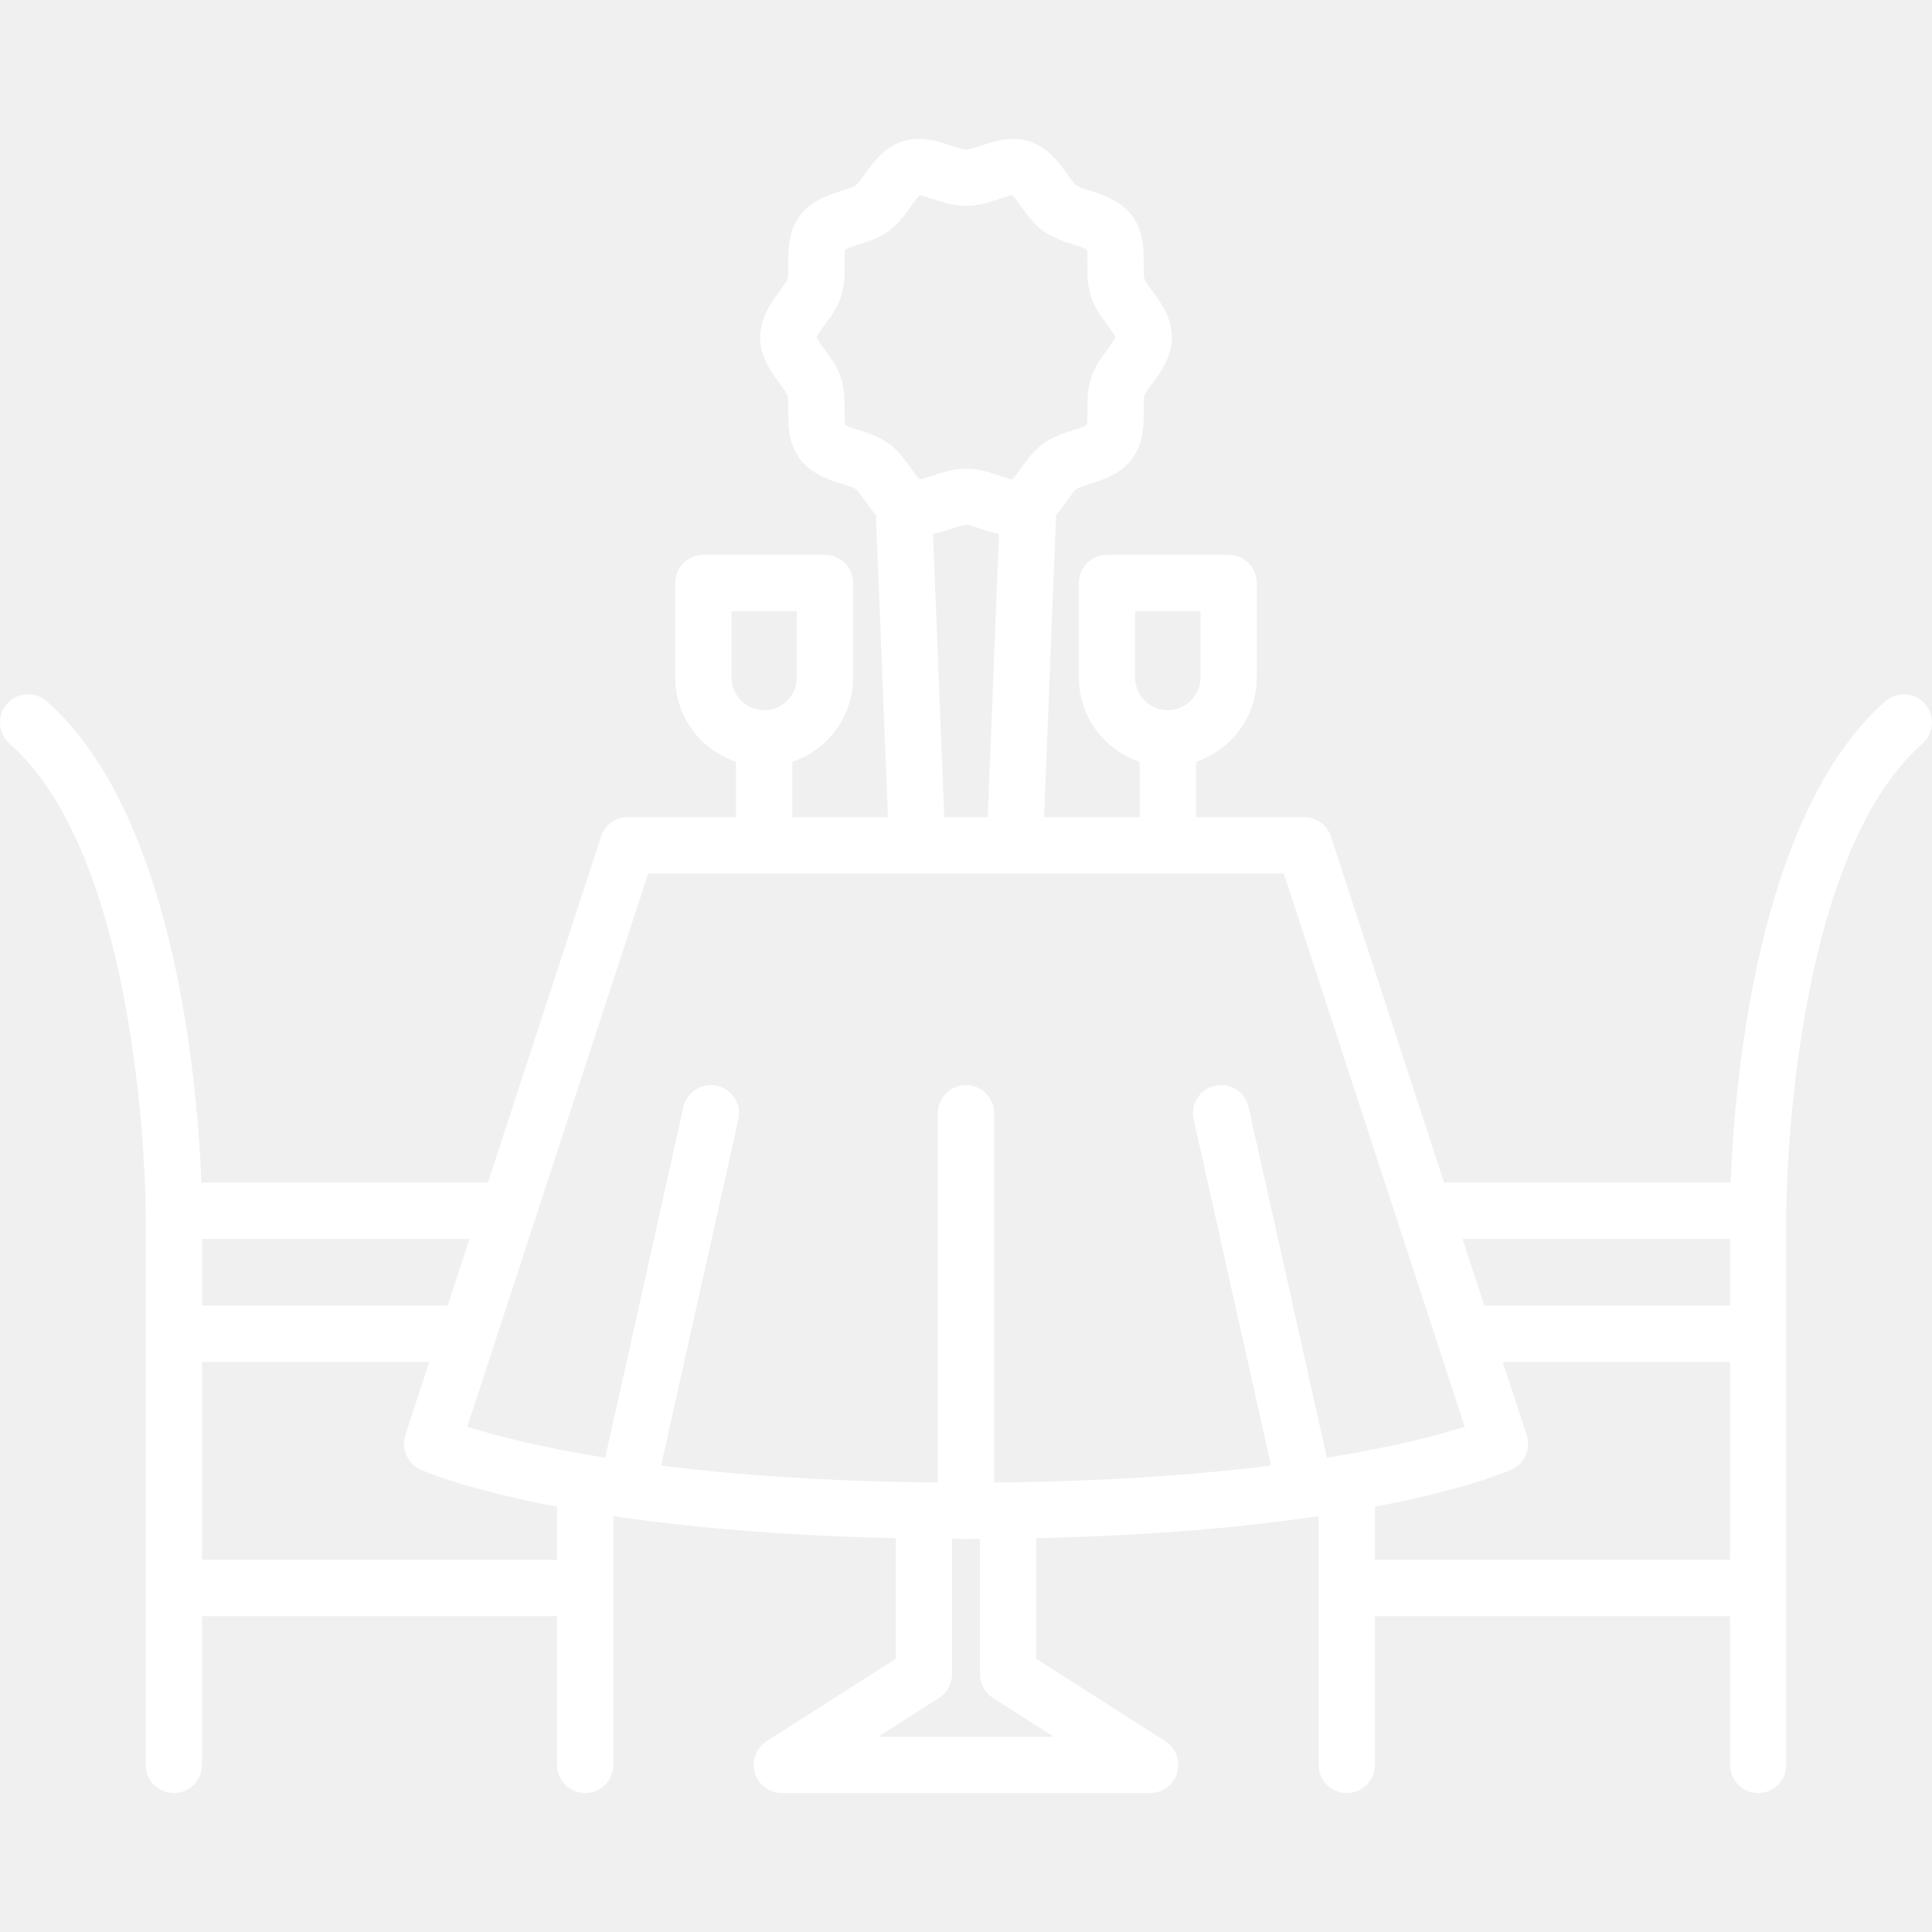
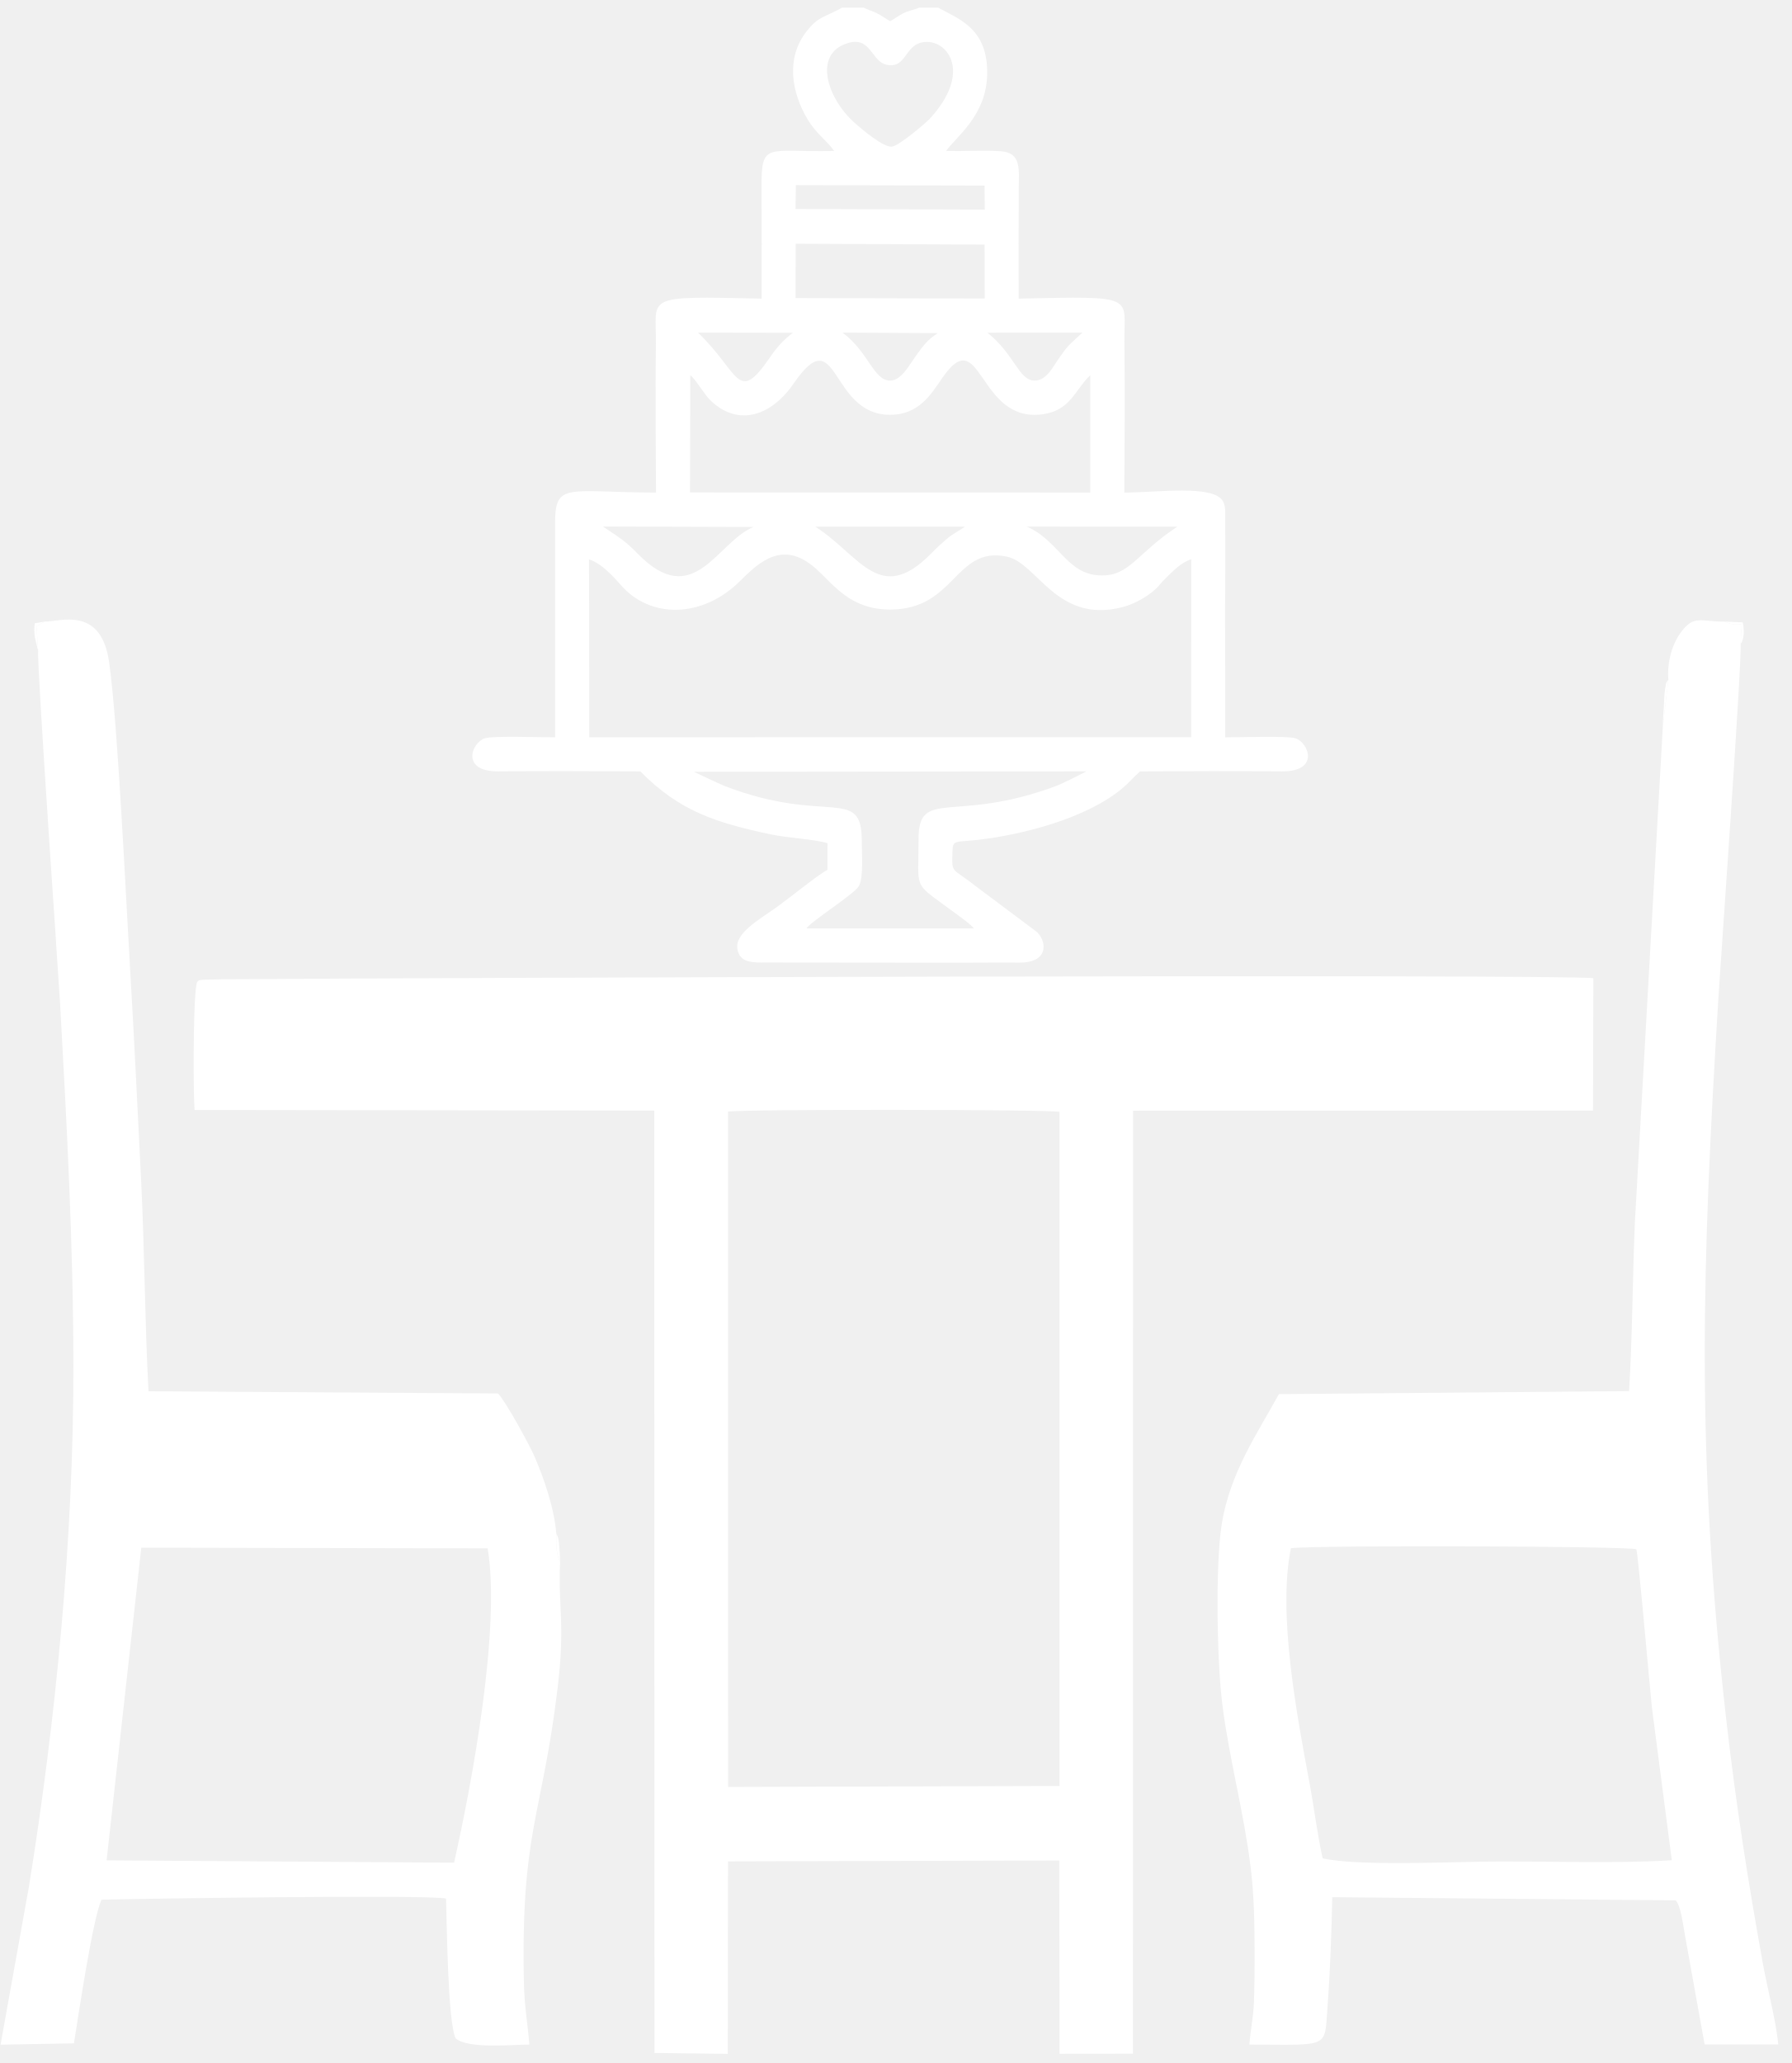
- <svg xmlns="http://www.w3.org/2000/svg" version="1.1" id="Capa_1" x="0px" y="0px" fill="white" viewBox="0 0 411.899 411.899" style="enable-background:new 0 0 411.899 411.899;" xml:space="preserve">
-   <path d="M410.403,150.065c-2.189-2.487-5.982-2.729-8.469-0.539c-27.817,24.493-32.258,83.483-32.964,102.61h-61.089l-24.127-73.786  c-0.807-2.467-3.107-4.136-5.703-4.136h-23.073v-11.798c7.523-2.518,12.967-9.617,12.967-17.977v-20.151c0-3.313-2.686-6-6-6  h-25.932c-3.314,0-6,2.687-6,6v20.151c0,8.358,5.442,15.458,12.965,17.977v11.798h-20.382l2.556-64.449  c0.926-1.037,1.696-2.109,2.363-3.047c0.662-0.931,1.485-2.089,1.96-2.435c0.498-0.361,1.873-0.797,2.978-1.146  c2.767-0.875,6.556-2.073,8.995-5.428c2.428-3.336,2.405-7.135,2.387-10.187c-0.007-1.173-0.016-2.632,0.183-3.245  c0.169-0.521,1.034-1.685,1.665-2.535c1.752-2.356,4.149-5.584,4.149-9.834c0-4.248-2.397-7.476-4.147-9.832  c-0.632-0.852-1.497-2.016-1.666-2.535c-0.199-0.615-0.19-2.075-0.184-3.248c0.019-3.052,0.041-6.85-2.386-10.184  c-2.442-3.355-6.229-4.555-8.995-5.43c-1.105-0.35-2.48-0.784-2.979-1.146c-0.475-0.346-1.298-1.504-1.96-2.434  c-1.692-2.381-4.011-5.639-8.001-6.934c-1.104-0.359-2.285-0.541-3.51-0.541c-2.531,0-4.807,0.755-6.814,1.421  c-1.193,0.396-2.547,0.845-3.238,0.845c-0.69,0-2.044-0.449-3.238-0.845c-2.008-0.666-4.285-1.421-6.816-1.421  c-1.225,0-2.405,0.182-3.508,0.54c-3.992,1.296-6.31,4.554-8.003,6.935c-0.662,0.93-1.485,2.088-1.962,2.434  c-0.496,0.362-1.871,0.797-2.977,1.146c-2.767,0.875-6.556,2.072-8.997,5.43c-2.425,3.333-2.403,7.129-2.384,10.18  c0.006,1.174,0.016,2.633-0.186,3.253c-0.17,0.521-1.034,1.684-1.666,2.535c-1.75,2.356-4.147,5.583-4.147,9.831  c0,4.248,2.397,7.476,4.147,9.832c0.632,0.85,1.497,2.014,1.666,2.537c0.201,0.615,0.191,2.076,0.186,3.248  c-0.02,3.051-0.041,6.847,2.383,10.18c2.442,3.357,6.231,4.556,8.997,5.431c1.104,0.35,2.48,0.784,2.979,1.147  c0.474,0.345,1.298,1.503,1.96,2.434c0.667,0.938,1.437,2.009,2.362,3.046l2.556,64.451h-20.382v-11.798  c7.522-2.519,12.965-9.618,12.965-17.977v-20.151c0-3.313-2.687-6-6-6h-25.931c-3.313,0-6,2.687-6,6v20.151  c0,8.358,5.442,15.458,12.966,17.977v11.798h-23.075c-2.596,0-4.897,1.669-5.703,4.136l-24.126,73.786H42.93  c-0.706-19.127-5.146-78.117-32.965-102.61c-2.486-2.189-6.278-1.948-8.469,0.539c-2.189,2.486-1.948,6.277,0.539,8.468  c28.656,25.232,29.027,98.864,29.028,99.605v118.137c0,3.314,2.687,6,6,6c3.313,0,6-2.686,6-6v-31.72h75.704v31.72  c0,3.314,2.687,6,6,6c3.314,0,6-2.686,6-6v-53.038c15.189,2.253,35.016,4.146,60.203,4.695v25.718l-27.509,17.568  c-2.247,1.434-3.277,4.18-2.53,6.738c0.748,2.56,3.094,4.318,5.76,4.318h78.516c2.666,0,5.012-1.759,5.76-4.318  c0.747-2.559-0.283-5.304-2.53-6.738l-27.509-17.568v-25.718c25.187-0.549,45.014-2.442,60.203-4.695v53.038c0,3.314,2.687,6,6,6  c3.313,0,6-2.686,6-6v-31.72h75.705v31.72c0,3.314,2.686,6,6,6c3.314,0,6-2.686,6-6V258.137c0-0.74,0.371-74.373,29.027-99.605  C412.351,156.342,412.592,152.551,410.403,150.065z M242.013,144.44v-14.151h13.932v14.151c0,3.841-3.126,6.965-6.967,6.965  S242.013,148.281,242.013,144.44z M183.065,91.695c-0.938-0.297-2.309-0.731-2.869-1.068c-0.145-0.636-0.136-2.056-0.13-3.028  c0.013-2.143,0.027-4.57-0.77-7.025c-0.775-2.394-2.195-4.304-3.447-5.988c-0.586-0.789-1.539-2.073-1.756-2.676  c0.216-0.602,1.17-1.887,1.756-2.676c1.252-1.685,2.672-3.596,3.447-5.986c0.798-2.459,0.783-4.887,0.77-7.029  c-0.006-0.972-0.015-2.393,0.13-3.027c0.561-0.338,1.932-0.771,2.87-1.068c2.036-0.644,4.345-1.373,6.421-2.886  c2.059-1.497,3.45-3.454,4.678-5.181c0.574-0.808,1.412-1.986,1.913-2.419c0.657,0.07,1.868,0.472,2.858,0.8  c2.057,0.683,4.387,1.455,7.016,1.455c2.629,0,4.961-0.773,7.018-1.455c0.984-0.326,2.186-0.726,2.855-0.799  c0.502,0.435,1.338,1.611,1.912,2.418c1.228,1.726,2.619,3.684,4.678,5.182c2.078,1.512,4.385,2.241,6.42,2.885  c0.938,0.297,2.311,0.73,2.871,1.069c0.144,0.635,0.135,2.058,0.129,3.03c-0.013,2.141-0.027,4.566,0.77,7.024  c0.777,2.392,2.195,4.302,3.446,5.985c0.586,0.789,1.542,2.076,1.757,2.678c-0.215,0.604-1.172,1.89-1.758,2.679  c-1.25,1.684-2.668,3.593-3.445,5.986c-0.797,2.456-0.782,4.882-0.77,7.022c0.006,0.973,0.015,2.396-0.13,3.03  c-0.56,0.339-1.933,0.772-2.872,1.069c-2.034,0.645-4.341,1.373-6.419,2.886c-2.058,1.497-3.448,3.454-4.677,5.181  c-0.574,0.807-1.412,1.984-1.913,2.418c-0.657-0.07-1.866-0.471-2.854-0.799c-2.057-0.682-4.389-1.455-7.018-1.455  c-2.629,0-4.959,0.772-7.017,1.455c-0.985,0.326-2.188,0.725-2.858,0.799c-0.502-0.436-1.34-1.613-1.914-2.42  c-1.227-1.726-2.619-3.682-4.675-5.178C187.409,93.069,185.102,92.338,183.065,91.695z M212.981,113.856l-2.394,60.358h-9.275  l-2.394-60.357c1.354-0.281,2.62-0.697,3.794-1.086c1.194-0.396,2.548-0.845,3.239-0.845c0.691,0,2.045,0.449,3.24,0.845  C210.363,113.16,211.629,113.575,212.981,113.856z M155.955,144.44v-14.151h13.931v14.151c0,3.841-3.124,6.965-6.965,6.965  C159.08,151.405,155.955,148.281,155.955,144.44z M43.064,264.136h57.03l-4.649,14.22H43.064V264.136z M118.768,332.554H43.064  v-42.198h48.457l-5.107,15.62c-0.949,2.904,0.435,6.059,3.216,7.325c0.682,0.31,9.49,4.206,29.139,7.922V332.554z M224.664,370.274  h-37.43l12.966-8.28c1.726-1.102,2.771-3.009,2.771-5.057v-28.854c0.987,0.004,1.976,0.008,2.978,0.008s1.991-0.004,2.979-0.008  v28.854c0,2.048,1.045,3.954,2.77,5.057L224.664,370.274z M211.95,316.065V237.33c0-3.314-2.686-6-6-6c-3.313,0-6,2.686-6,6v78.733  c-24.203-0.211-43.686-1.688-59.012-3.599l16.48-73.827c0.723-3.233-1.314-6.44-4.549-7.163c-3.23-0.721-6.439,1.314-7.162,4.549  l-16.689,74.754c-14.582-2.336-24.133-4.924-29.391-6.602l38.569-117.962h135.504l38.571,117.961  c-5.264,1.68-14.812,4.267-29.382,6.603l-16.696-74.754c-0.722-3.234-3.932-5.27-7.163-4.549c-3.234,0.723-5.27,3.93-4.548,7.164  l16.487,73.826C255.643,314.376,236.159,315.854,211.95,316.065z M368.836,332.554h-75.705v-11.331  c19.649-3.716,28.458-7.612,29.139-7.922c2.781-1.267,4.166-4.421,3.217-7.325l-5.107-15.62h48.457V332.554z M368.836,278.356  h-52.381l-4.65-14.22h57.031V278.356z" />
-   <g>
- </g>
-   <g>
- </g>
-   <g>
- </g>
-   <g>
- </g>
-   <g>
- </g>
-   <g>
- </g>
-   <g>
- </g>
-   <g>
- </g>
-   <g>
- </g>
-   <g>
- </g>
-   <g>
- </g>
-   <g>
- </g>
-   <g>
- </g>
-   <g>
- </g>
-   <g>
- </g>
+ <svg xmlns="http://www.w3.org/2000/svg" width="132" height="152" viewBox="0 0 132 152" fill="none">
+   <g id="Group 1">
+     <g id="Layer1002">
+       <path id="path162" fill-rule="evenodd" clip-rule="evenodd" d="M53.648 81.907C54.575 81.711 77.357 81.739 78.075 81.92L78.081 131.587L53.657 131.662L53.648 81.907ZM14.338 81.78L48.216 81.826L48.23 151.26L53.634 151.326L53.649 137.144L78.062 137.079L78.081 151.322L83.492 151.31L83.498 81.835L117.394 81.824L117.418 72.077C115.759 71.749 26.233 72.062 18.843 72.141C17.706 72.153 16.511 72.138 15.382 72.176C14.506 72.205 14.505 72.132 14.418 72.997C14.246 74.708 14.232 80.274 14.338 81.78V81.78Z" fill="white" />
+       <path id="path164" fill-rule="evenodd" clip-rule="evenodd" d="M10.412 114.031L35.938 114.082C36.91 119.942 34.795 131.306 33.462 137.243L7.856 137.069L10.412 114.031ZM3.297 45.797L2.687 46.137L2.812 47.968C2.717 49.091 4.318 71.958 4.431 73.996C4.923 82.836 5.404 91.772 5.41 100.7C5.418 113.284 4.131 126.643 2.128 139.029L0.041 150.65L5.448 150.552C5.791 148.431 6.816 141.476 7.474 139.966C10.518 139.891 31.539 139.582 32.872 139.885C32.931 141.77 32.994 148.975 33.577 150.184C34.516 150.976 37.646 150.649 39.009 150.642C38.891 149.112 38.643 147.84 38.608 146.087C38.379 134.876 39.93 133.972 41.089 124.403C41.672 119.595 41.113 118.414 41.276 115.079C41.254 115.032 41.226 114.978 41.212 114.936C41.197 114.894 41.169 114.841 41.152 114.789C40.943 114.121 41.02 113.744 40.995 113.005C40.844 111.092 40.074 108.906 39.401 107.341C38.991 106.39 37.278 103.285 36.704 102.669L10.944 102.51C10.668 97.355 10.658 92.098 10.397 86.921C10.136 81.763 9.899 76.61 9.593 71.497C9.296 66.555 8.688 53.27 8.037 48.76C7.435 44.6 4.372 45.823 3.297 45.797Z" fill="white" />
+       <path id="path166" fill-rule="evenodd" clip-rule="evenodd" d="M97.469 136.919C97.099 135.28 96.827 133.115 96.5 131.36C95.567 126.358 94.144 118.86 95.132 114.07C97.285 113.83 120.347 113.92 120.584 114.152C120.703 114.267 121.599 124.592 121.731 125.781L123.199 137.061C119.128 137.311 114.416 137.136 110.275 137.154C107.148 137.168 100.07 137.52 97.469 136.919V136.919ZM122.946 50.084L122.537 53.555L120.48 90.043C120.305 94.152 120.3 98.378 120.053 102.495L94.245 102.717C92.69 105.577 90.615 108.516 90.022 112.377C89.554 115.429 89.685 122.526 90.082 125.626C90.601 129.671 91.656 133.484 92.16 137.542C92.43 139.714 92.452 141.864 92.454 144.121C92.455 145.267 92.45 146.422 92.403 147.567C92.355 148.723 92.146 149.598 92.073 150.642C98.057 150.667 97.598 150.934 97.826 147.895C98.024 145.25 98.121 142.5 98.177 139.784L123.492 140.016C123.89 140.478 124.048 141.957 124.187 142.69L125.618 150.633L131.041 150.632C130.906 148.998 130.244 146.518 129.93 144.779C128.816 138.598 127.934 133.019 127.212 126.694C124.962 106.974 125.435 93.148 126.635 73.503C126.755 71.542 128.377 48.711 128.269 47.471L128.353 45.982C127.72 45.979 127.602 46.048 127.125 45.801C125.353 45.824 124.836 45.253 123.856 46.61C123.199 47.518 122.85 48.778 122.946 50.085V50.084Z" fill="white" />
+       <path id="path168" fill-rule="evenodd" clip-rule="evenodd" d="M128.269 47.47C128.289 47.434 128.322 47.341 128.329 47.362C128.331 47.367 128.65 46.853 128.427 45.855L127.125 45.8C127.602 46.048 127.72 45.978 128.353 45.981L128.269 47.47Z" fill="white" />
+       <path id="path170" fill-rule="evenodd" clip-rule="evenodd" d="M122.537 53.555L122.947 50.084C122.738 50.39 122.814 50.162 122.716 50.714C122.661 51.022 122.64 51.355 122.632 51.66C122.615 52.299 122.537 52.935 122.537 53.555Z" fill="white" />
+       <path id="path172" fill-rule="evenodd" clip-rule="evenodd" d="M2.812 47.968L2.687 46.137L3.298 45.797L2.561 45.922C2.506 46.452 2.519 46.45 2.569 46.96L2.812 47.968Z" fill="white" />
+       <path id="path174" fill-rule="evenodd" clip-rule="evenodd" d="M41.276 115.08C41.268 114.656 41.25 114.289 41.209 113.866C41.196 113.737 41.186 113.571 41.162 113.46C41.091 113.123 41.023 113.069 40.995 113.005C41.02 113.745 40.943 114.121 41.153 114.789C41.169 114.842 41.198 114.895 41.212 114.936C41.227 114.978 41.255 115.032 41.276 115.08V115.08Z" fill="white" />
+     </g>
+     <path id="path177" fill-rule="evenodd" clip-rule="evenodd" d="M51.131 56.863L80.063 56.832C80.01 56.871 78.338 57.719 77.862 57.898C70.325 60.725 67.677 57.986 67.69 61.847C67.702 65.541 67.259 64.975 69.802 66.85C70.264 67.19 71.545 68.083 71.773 68.409L59.425 68.406C59.815 67.847 62.919 65.897 63.284 65.301C63.651 64.703 63.504 62.792 63.507 61.985C63.522 57.86 60.963 60.799 53.455 57.934C52.997 57.76 51.156 56.866 51.131 56.863V56.863ZM43.413 44.124L43.407 41.215C44.327 41.503 45.24 42.516 45.742 43.095C47.931 45.625 51.789 45.542 54.531 42.813C55.97 41.38 57.72 39.746 60.127 41.9C61.485 43.115 62.653 44.906 65.598 44.91C70.43 44.915 70.365 40.193 74.213 41.016C76.454 41.495 77.857 45.96 82.697 44.739C83.725 44.48 84.84 43.789 85.39 43.166C85.595 42.935 85.632 42.868 85.849 42.658C86.44 42.084 87.016 41.447 87.788 41.207L87.782 54.315L43.422 54.323L43.413 44.124ZM86.76 38.806C83.688 40.838 83.268 42.438 81.123 42.397C78.61 42.349 78.042 39.826 75.669 38.799L86.76 38.806ZM71.118 38.801C70.628 39.151 70.231 39.31 69.733 39.738C69.294 40.115 69 40.392 68.597 40.802C64.813 44.646 63.369 40.894 60.077 38.802L71.118 38.801ZM55.531 38.827C52.828 39.919 51.136 45.068 46.968 40.769C46.093 39.865 45.607 39.581 44.428 38.793L55.531 38.827ZM50.871 27.645C51.255 27.924 51.893 29.053 52.342 29.486C54.431 31.505 56.867 30.617 58.503 28.235C61.795 23.445 61.094 30.569 65.599 30.563C67.682 30.56 68.58 29.108 69.415 27.883C72.35 23.578 72.002 31.22 76.857 30.521C78.911 30.226 79.21 28.716 80.347 27.645L80.345 36.288L50.849 36.283L50.871 27.645ZM79.764 24.507C79.5 24.762 79.123 25.087 78.852 25.359C78.495 25.715 78.367 25.949 78.065 26.36C77.619 26.969 77.126 28.095 76.188 28.041C75.06 27.976 74.743 26.082 72.766 24.513L79.764 24.507ZM69.109 24.544C68.32 25.044 67.988 25.536 67.433 26.307C67.014 26.887 66.415 28.043 65.598 28.044C64.379 28.046 64.022 25.948 62.088 24.507L69.109 24.544ZM58.425 24.52C57.717 25.069 57.285 25.538 56.739 26.334C54.319 29.862 54.518 27.448 51.435 24.508L58.425 24.52ZM58.637 17.959L72.56 18.022L72.562 19.253L72.566 21.995L58.629 21.961L58.637 17.959ZM58.649 13.641L72.556 13.673L72.57 15.443L58.625 15.398L58.649 13.641ZM62.503 3.166C64.199 2.667 64.21 4.568 65.375 4.78C66.874 5.052 66.631 3.165 68.227 3.088C69.876 3.008 71.615 5.364 68.538 8.726C68.209 9.086 66.381 10.627 65.788 10.793C65.166 10.967 63.402 9.423 63.001 9.07C60.96 7.277 59.865 3.941 62.503 3.166V3.166ZM69.135 0.565H67.731C67.379 0.726 66.978 0.77 66.564 0.979C66.183 1.172 65.947 1.377 65.599 1.559C65.26 1.379 65.008 1.168 64.631 0.981C64.314 0.822 63.906 0.705 63.651 0.565H62.059C60.703 1.309 60.312 1.188 59.411 2.349C57.92 4.271 58.302 6.789 59.535 8.829C60.155 9.853 60.954 10.378 61.472 11.121C56.485 11.248 56.096 10.353 56.12 13.894C56.139 16.594 56.132 19.301 56.13 22.002C47.266 21.81 48.383 21.791 48.334 25.324C48.284 28.972 48.336 32.641 48.341 36.292C41.855 36.273 40.912 35.496 40.908 38.495L40.907 54.325C39.919 54.334 36.405 54.196 35.744 54.392C34.77 54.681 33.893 56.86 36.742 56.834C40.215 56.802 43.712 56.82 47.186 56.835C50.074 59.75 52.676 60.605 56.877 61.492C57.994 61.727 60.048 61.84 60.981 62.124L60.976 64.095C60.396 64.365 58.213 66.135 57.328 66.772C55.925 67.781 54.13 68.748 54.342 69.933C54.523 70.947 55.434 70.927 56.535 70.918L65.735 70.927C67.798 70.928 69.861 70.936 71.925 70.927C72.983 70.923 74.042 70.915 75.106 70.924C77.456 70.946 77.096 69.161 76.311 68.589L71.906 65.294C70.093 63.853 70.138 64.468 70.193 62.662C70.217 61.873 70.416 62.064 72.067 61.878C75.459 61.494 80.133 60.252 82.71 58.08C83.228 57.643 83.501 57.296 84.011 56.836C87.485 56.818 90.982 56.805 94.455 56.834C97.298 56.858 96.427 54.688 95.451 54.394C94.811 54.2 91.26 54.333 90.288 54.326C90.305 50.065 90.256 45.788 90.298 41.533C90.309 40.469 90.288 39.41 90.289 38.353C90.29 37.848 90.343 37.308 90.115 36.921C89.399 35.698 85.345 36.285 82.854 36.293C82.878 32.601 82.904 28.869 82.86 25.186C82.82 21.791 83.884 21.811 75.068 22.002C75.059 19.308 75.058 16.594 75.076 13.906C75.085 12.457 75.283 11.231 73.712 11.139C72.434 11.064 71.021 11.152 69.72 11.121C70.495 10.046 72.672 8.51 72.746 5.517C72.83 2.12 70.704 1.421 69.134 0.566L69.135 0.565Z" fill="white" />
+   </g>
</svg>
